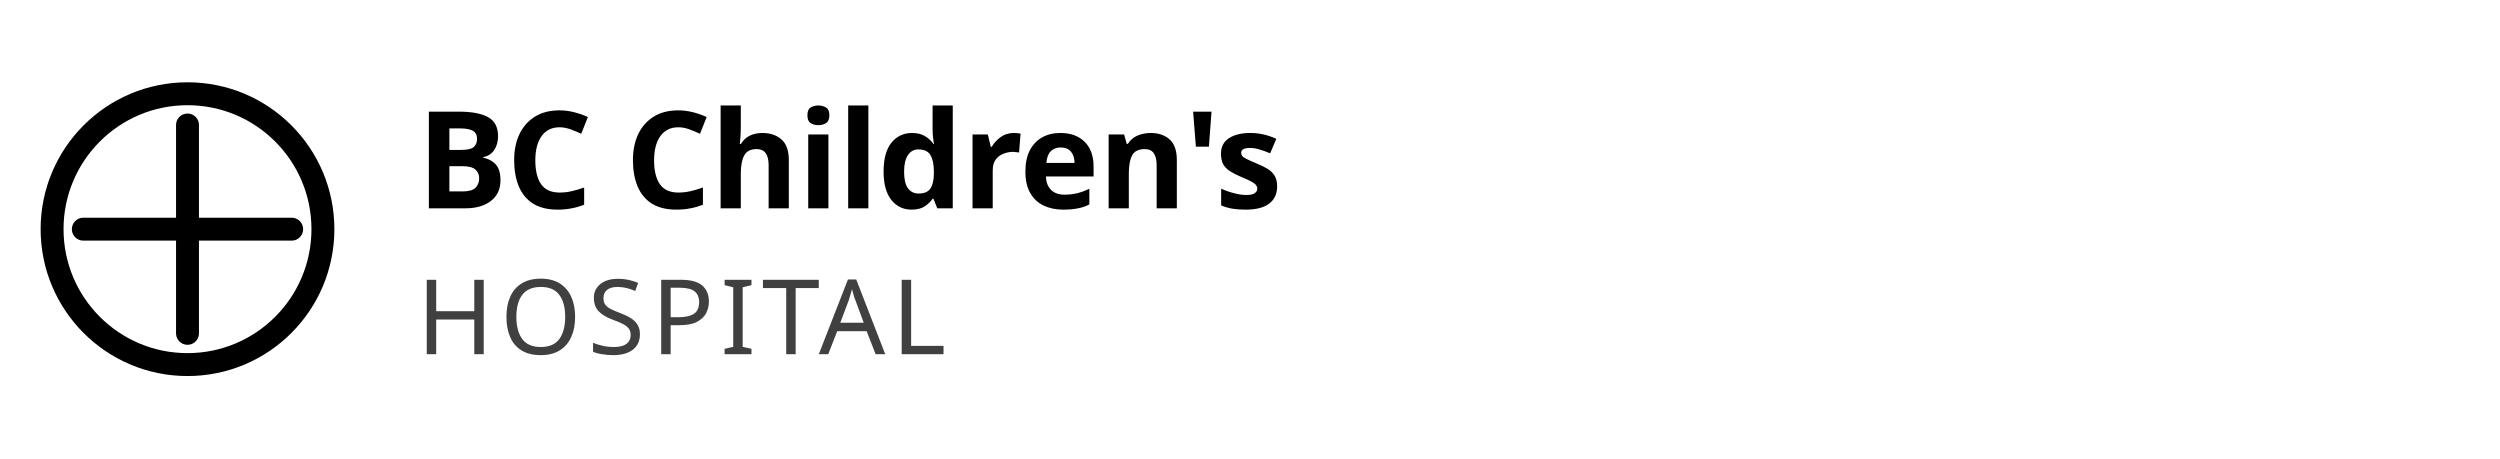
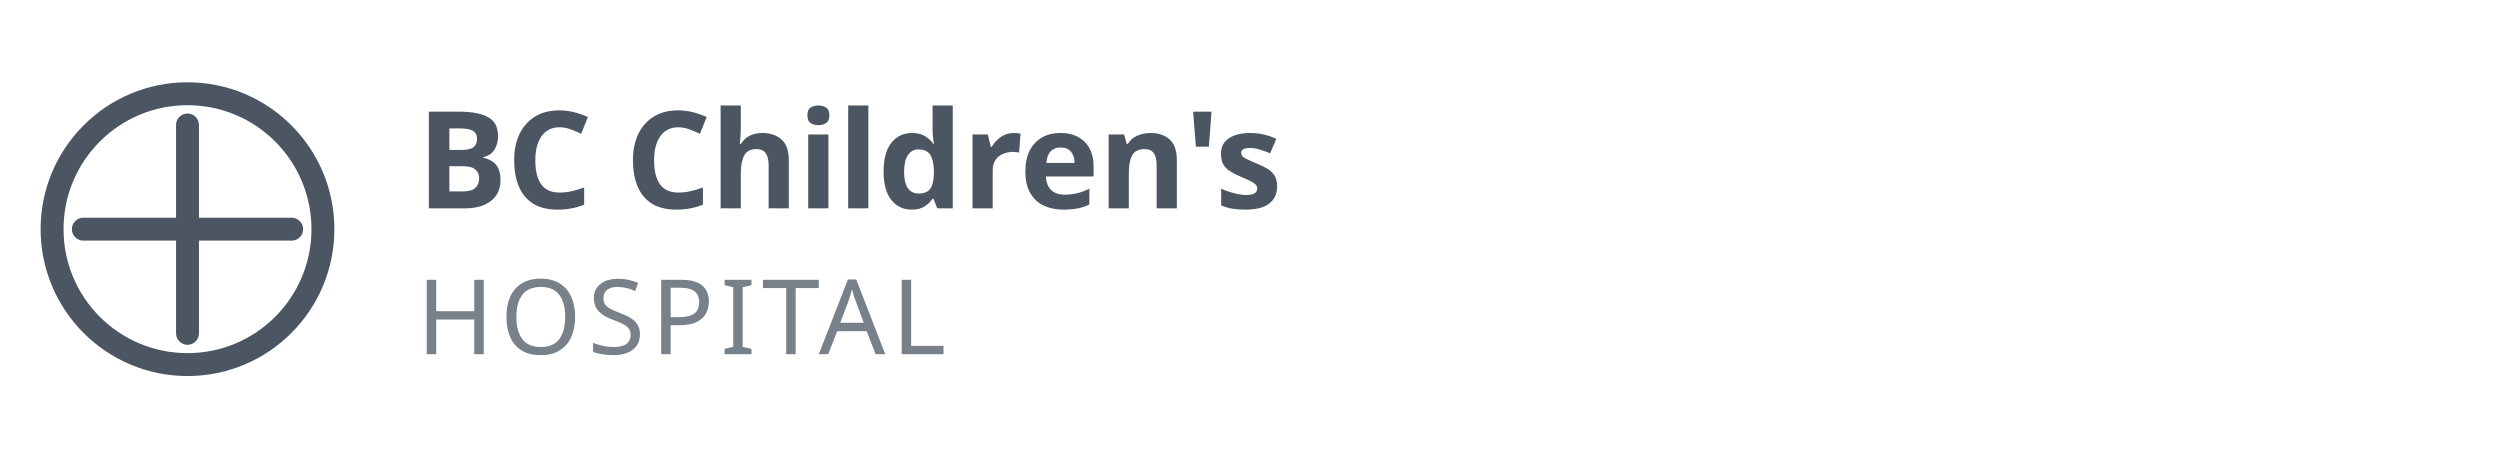
<svg xmlns="http://www.w3.org/2000/svg" viewBox="0 0 240 44" aria-label="BC Children's Hospital">
-   <g fill="currentColor">
-     <circle cx="18" cy="22" r="13" fill="none" stroke="currentColor" stroke-width="2.2" />
-     <path d="M18 12 L18 32 M8 22 L28 22" stroke="currentColor" stroke-width="2.2" stroke-linecap="round" />
+   <g fill="#4B5662">
+     <circle cx="18" cy="22" r="13" fill="none" stroke="#4B5662" stroke-width="2.2" />
+     <path d="M18 12 L18 32 M8 22 L28 22" stroke="#4B5662" stroke-width="2.2" stroke-linecap="round" />
    <text x="40" y="20" font-family="'IBM Plex Sans', system-ui, sans-serif" font-size="13" font-weight="700" letter-spacing="-0.01em">BC Children's</text>
    <text x="40" y="34" font-family="'IBM Plex Sans', system-ui, sans-serif" font-size="10" font-weight="500" letter-spacing="0.06em" opacity="0.75">HOSPITAL</text>
  </g>
</svg>
